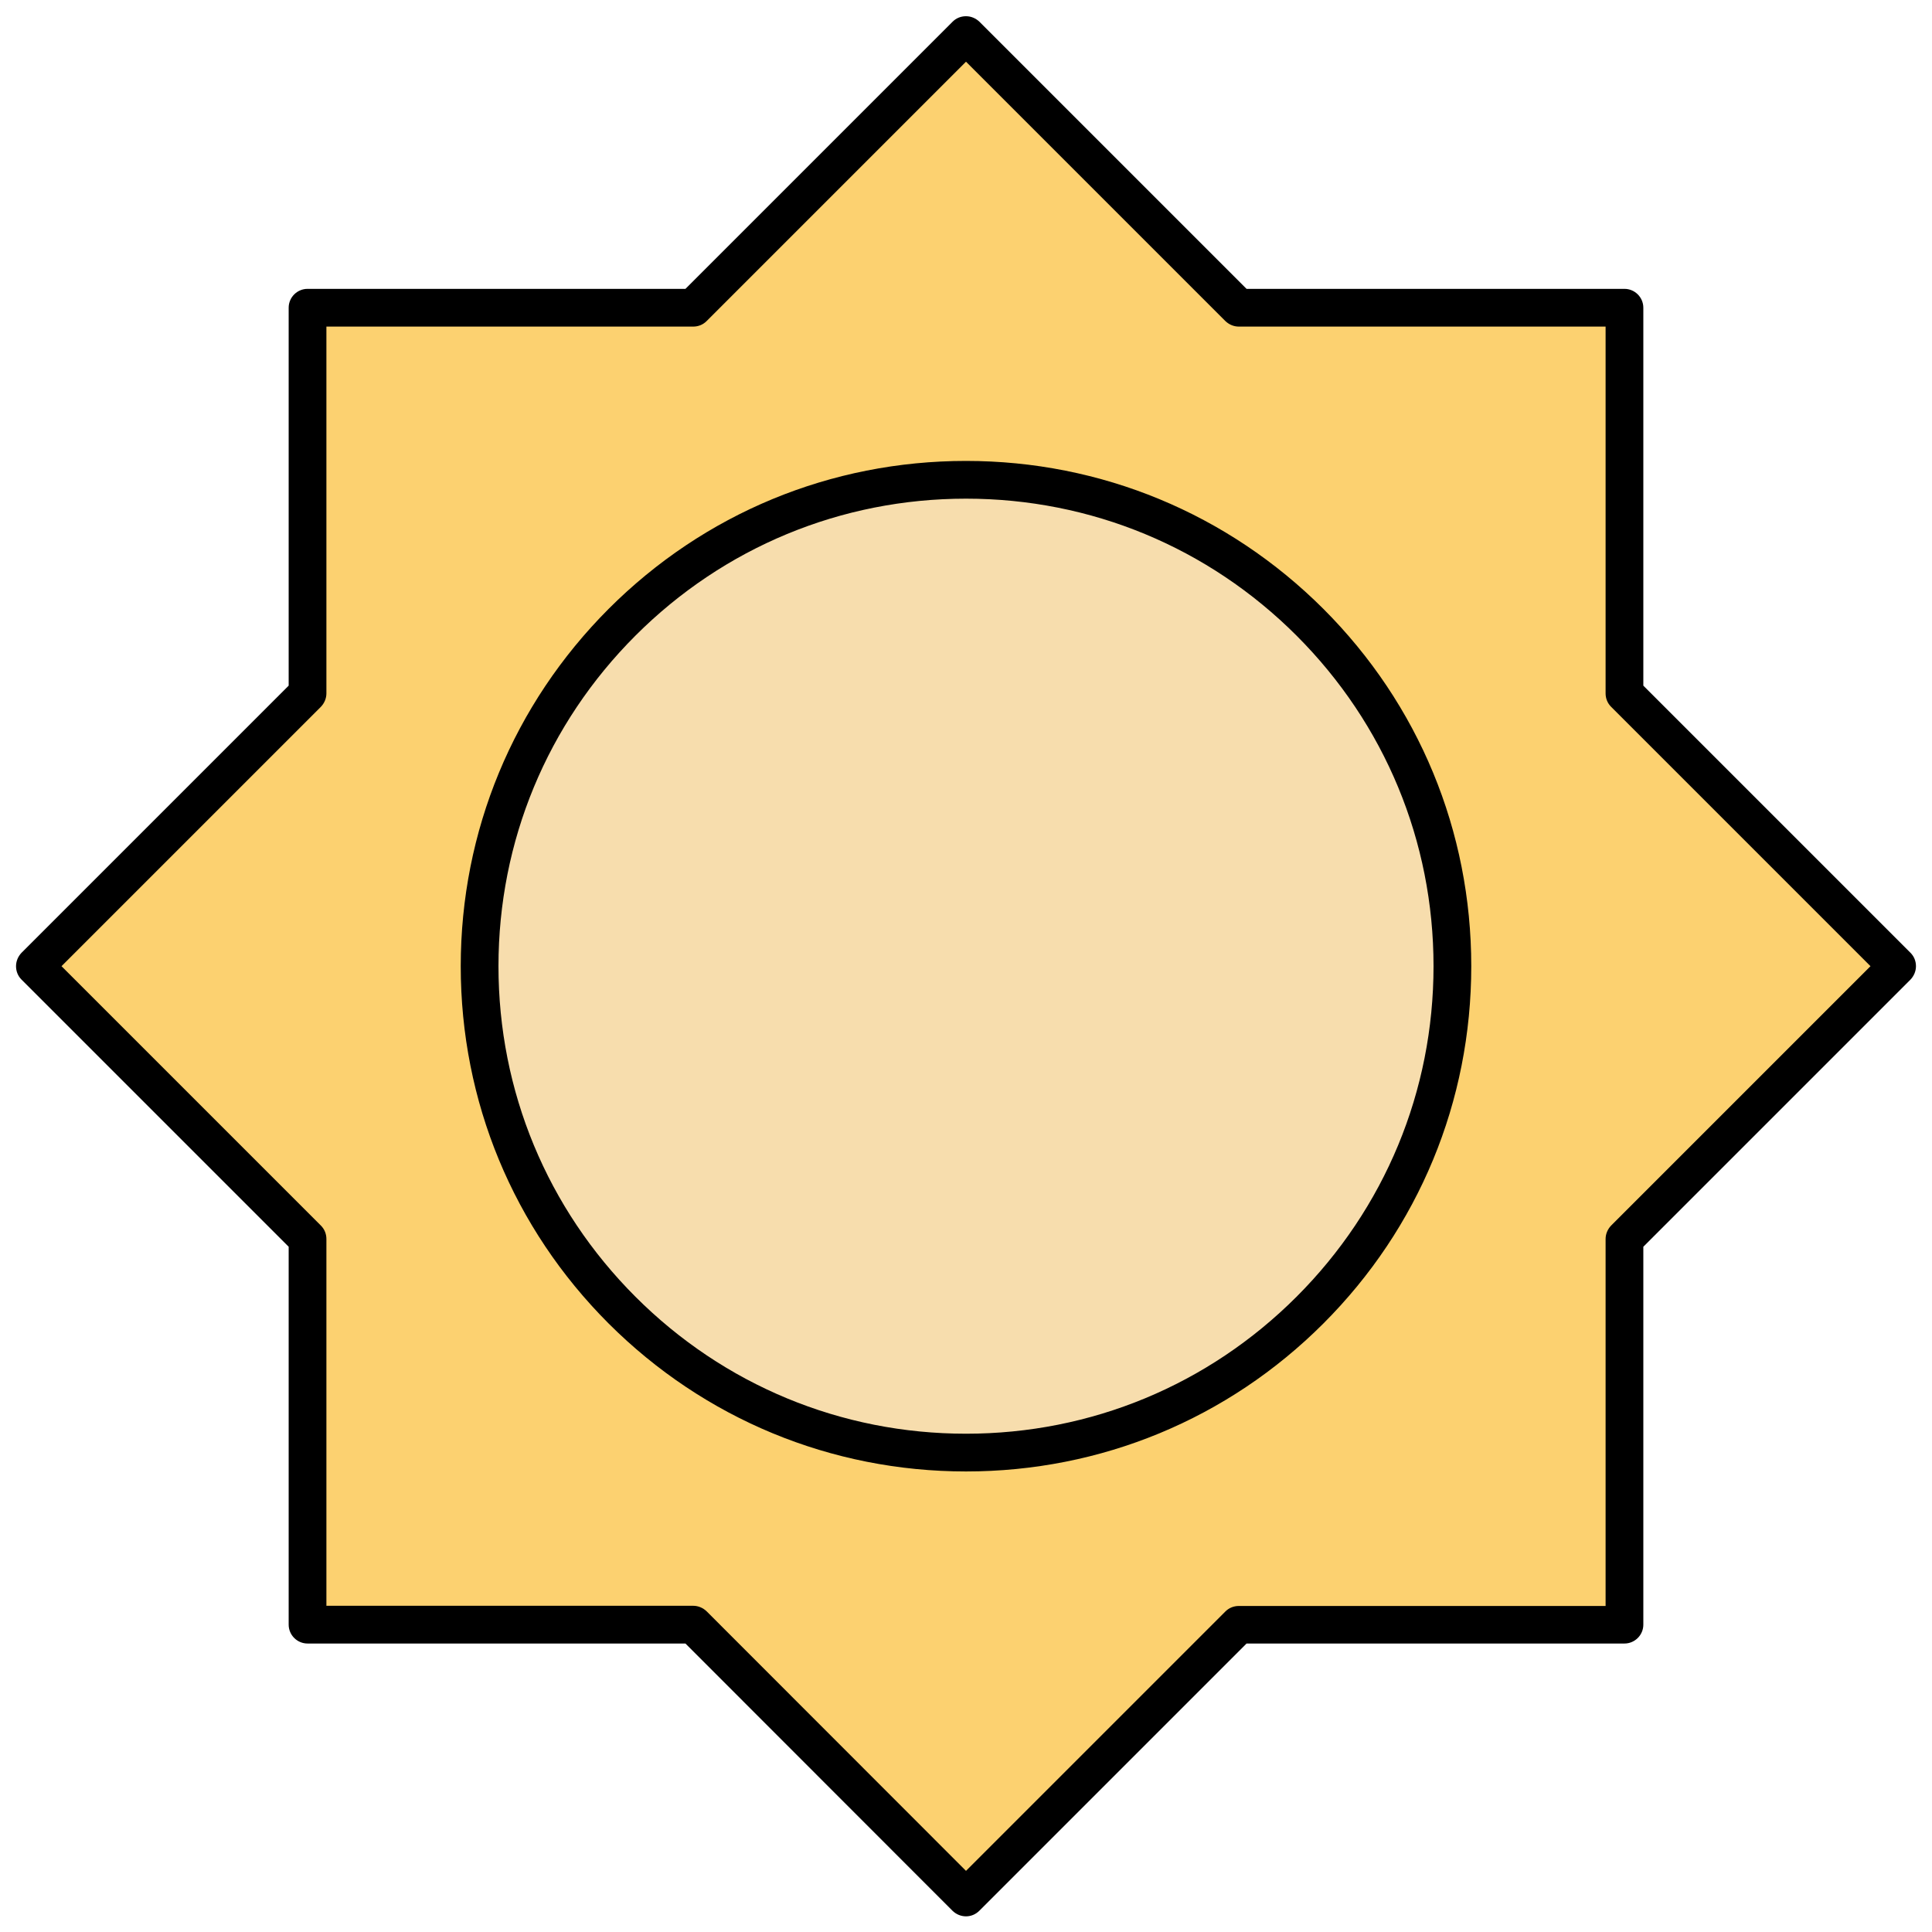
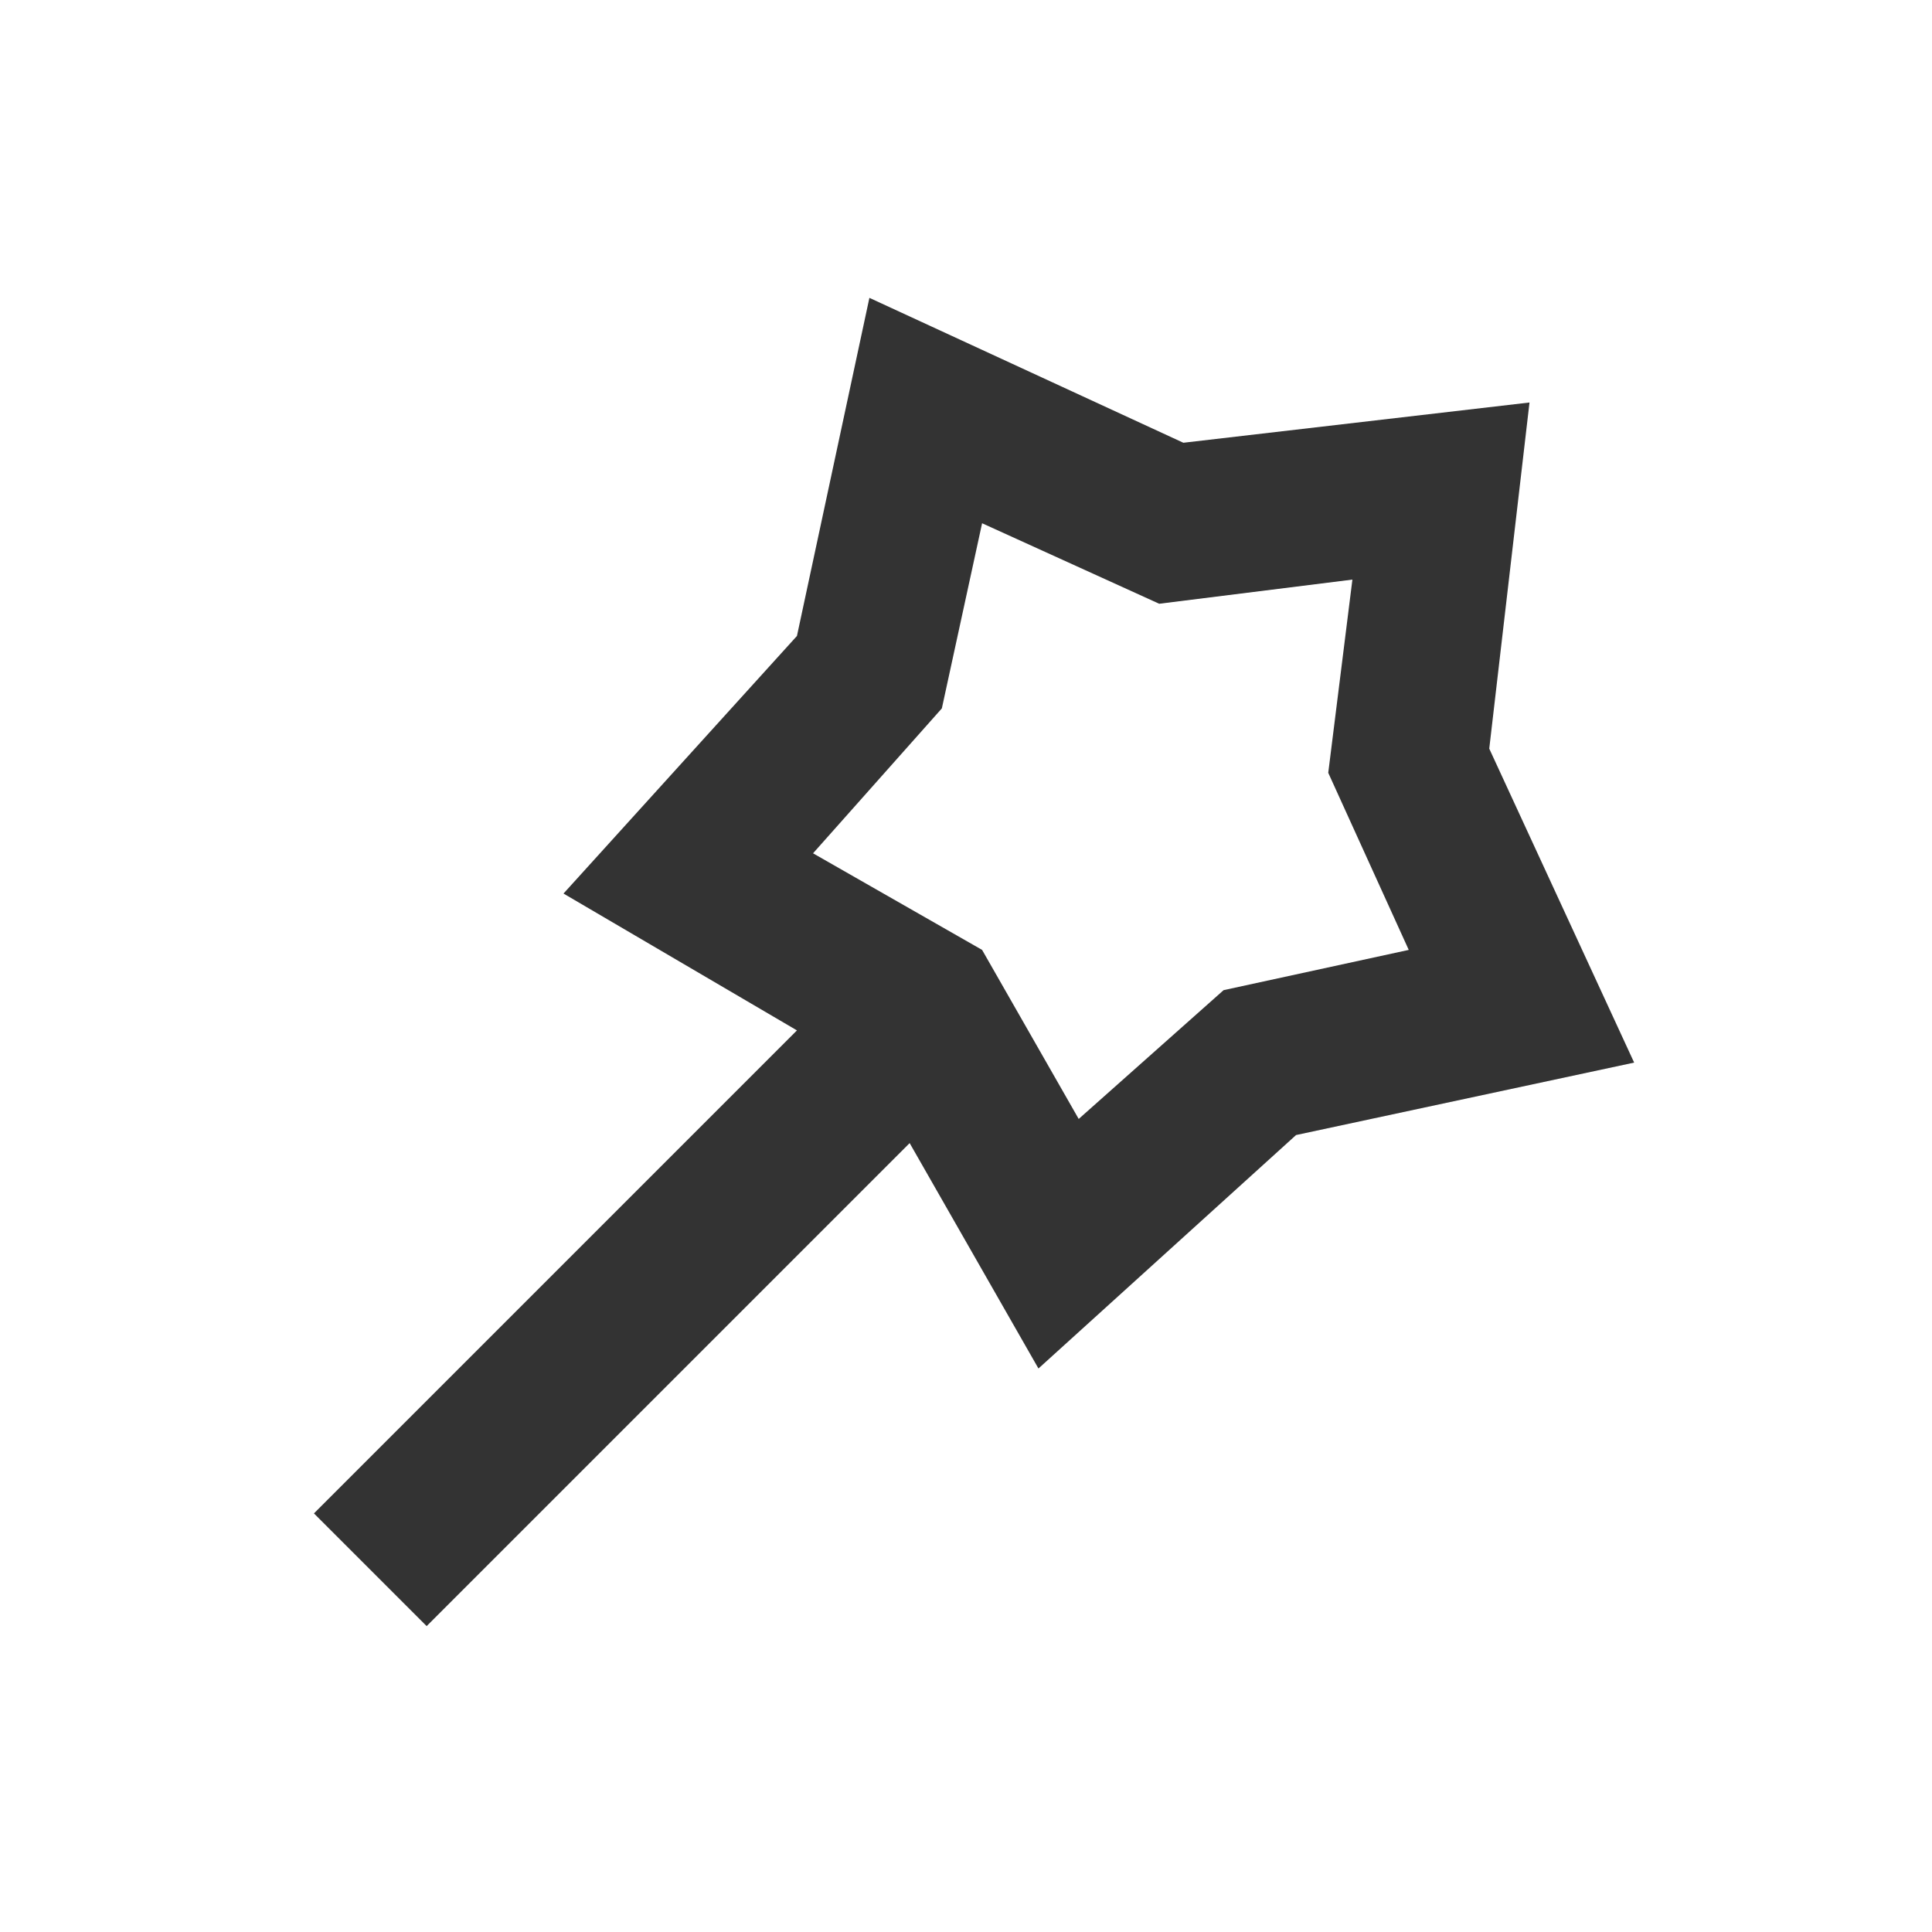
- <svg xmlns="http://www.w3.org/2000/svg" t="1686314283732" class="icon" viewBox="0 0 1024 1024" version="1.1" p-id="115157" width="16" height="16">
-   <path d="M861 656.7l144.6-144.6L861 367.6V163.1H656.6L512 18.6 367.4 163.1H163v204.5L18.4 512.1 163 656.7v204.4h204.4L512 1005.7l144.6-144.6H861z" fill="#FCD170" p-id="115158" />
-   <path d="M512 1015.7c-2.6 0-5.1-1-7.1-2.9L363.3 871.1H163c-5.5 0-10-4.5-10-10V660.8L11.4 519.2c-1.9-1.9-2.9-4.4-2.9-7.1 0-2.7 1.1-5.2 2.9-7.1L153 363.4V163.1c0-5.5 4.5-10 10-10h200.3L504.9 11.5c1.9-1.9 4.4-2.9 7.1-2.9s5.2 1.1 7.1 2.9l141.6 141.6H861c5.5 0 10 4.5 10 10v200.3L1012.6 505c1.9 1.9 2.9 4.4 2.9 7.1 0 2.7-1.1 5.2-2.9 7.1L871 660.8v200.3c0 5.5-4.5 10-10 10H660.7l-141.6 141.6c-2 2-4.5 3-7.1 3zM173 851.1h194.4c2.7 0 5.2 1.1 7.1 2.9L512 991.6l137.5-137.5c1.9-1.9 4.4-2.9 7.1-2.9H851V656.7c0-2.7 1.1-5.2 2.9-7.1l137.5-137.5-137.5-137.5c-1.9-1.9-2.9-4.4-2.9-7.1V173.1H656.6c-2.7 0-5.2-1.1-7.1-2.9L512 32.7 374.5 170.2c-1.9 1.9-4.4 2.9-7.1 2.9H173v194.4c0 2.7-1.1 5.2-2.9 7.1L32.6 512.1l137.5 137.5c1.9 1.9 2.9 4.4 2.9 7.1v194.4z" fill="" p-id="115159" />
-   <path d="M512 512.1m-257.8 0a257.8 257.8 0 1 0 515.6 0 257.8 257.8 0 1 0-515.6 0Z" fill="#F7DDAD" p-id="115160" />
-   <path d="M512 779.9c-71.5 0-138.8-27.9-189.4-78.4-50.6-50.6-78.4-117.8-78.4-189.4s27.9-138.8 78.4-189.4c50.6-50.6 117.8-78.4 189.4-78.4 71.5 0 138.8 27.9 189.4 78.4 50.6 50.6 78.4 117.8 78.4 189.4S752 650.9 701.4 701.5 583.5 779.9 512 779.9z m0-515.6c-66.2 0-128.4 25.8-175.2 72.6-46.8 46.8-72.6 109-72.6 175.2s25.8 128.4 72.6 175.2c46.8 46.8 109 72.6 175.2 72.6 66.2 0 128.4-25.8 175.2-72.6 46.8-46.8 72.6-109 72.6-175.2S734 383.7 687.2 336.9c-46.8-46.8-109-72.6-175.2-72.6z" fill="" p-id="115161" />
+ <svg xmlns="http://www.w3.org/2000/svg" t="1686401779317" class="icon" viewBox="0 0 1024 1024" version="1.1" p-id="35076" width="16" height="16">
+   <path d="M520.533 503.467l51.2 89.6 76.8-68.267 98.133-21.333-42.667-93.867 12.8-102.4-102.4 12.8-93.867-42.667-21.333 98.133-68.267 76.8 89.6 51.2z m-98.133 42.667L298.667 473.6l123.733-136.533 38.4-179.2 166.4 76.8L810.667 213.333l-21.333 183.467 76.8 166.4-179.2 38.4-136.533 123.733-68.267-119.467-256 256-59.733-59.733 256-256z" fill="#333333" p-id="35077" />
</svg>
